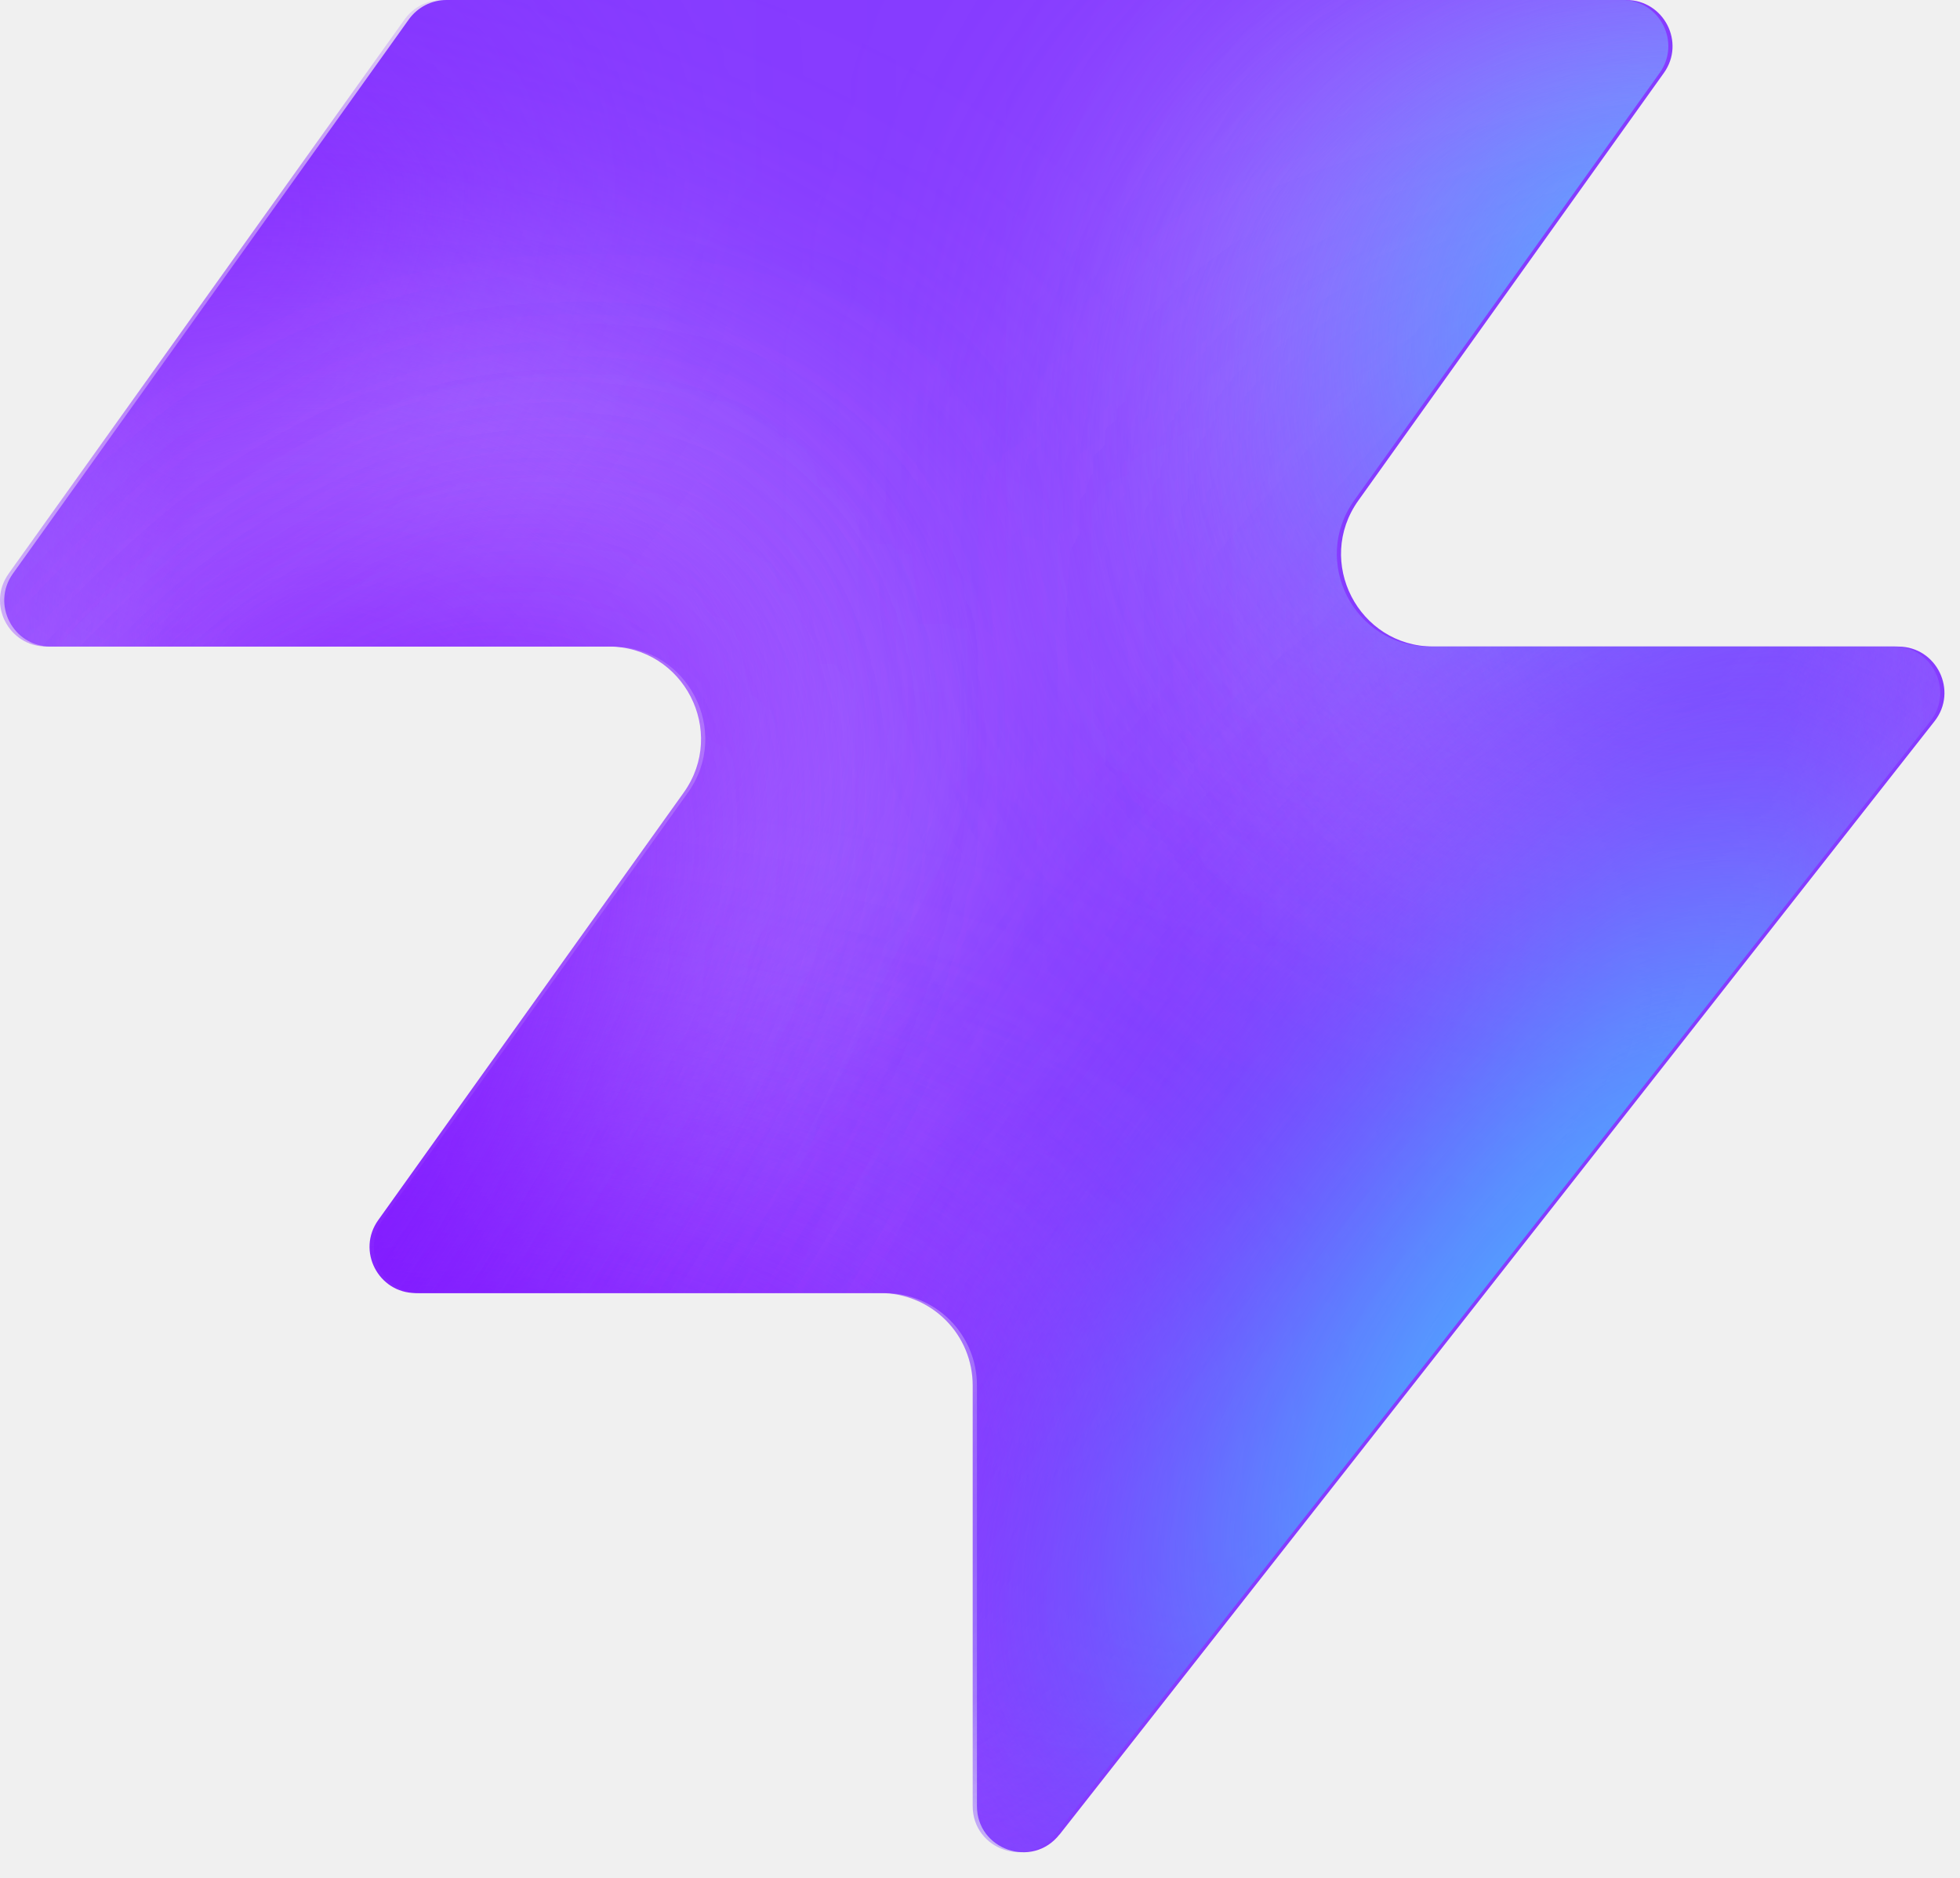
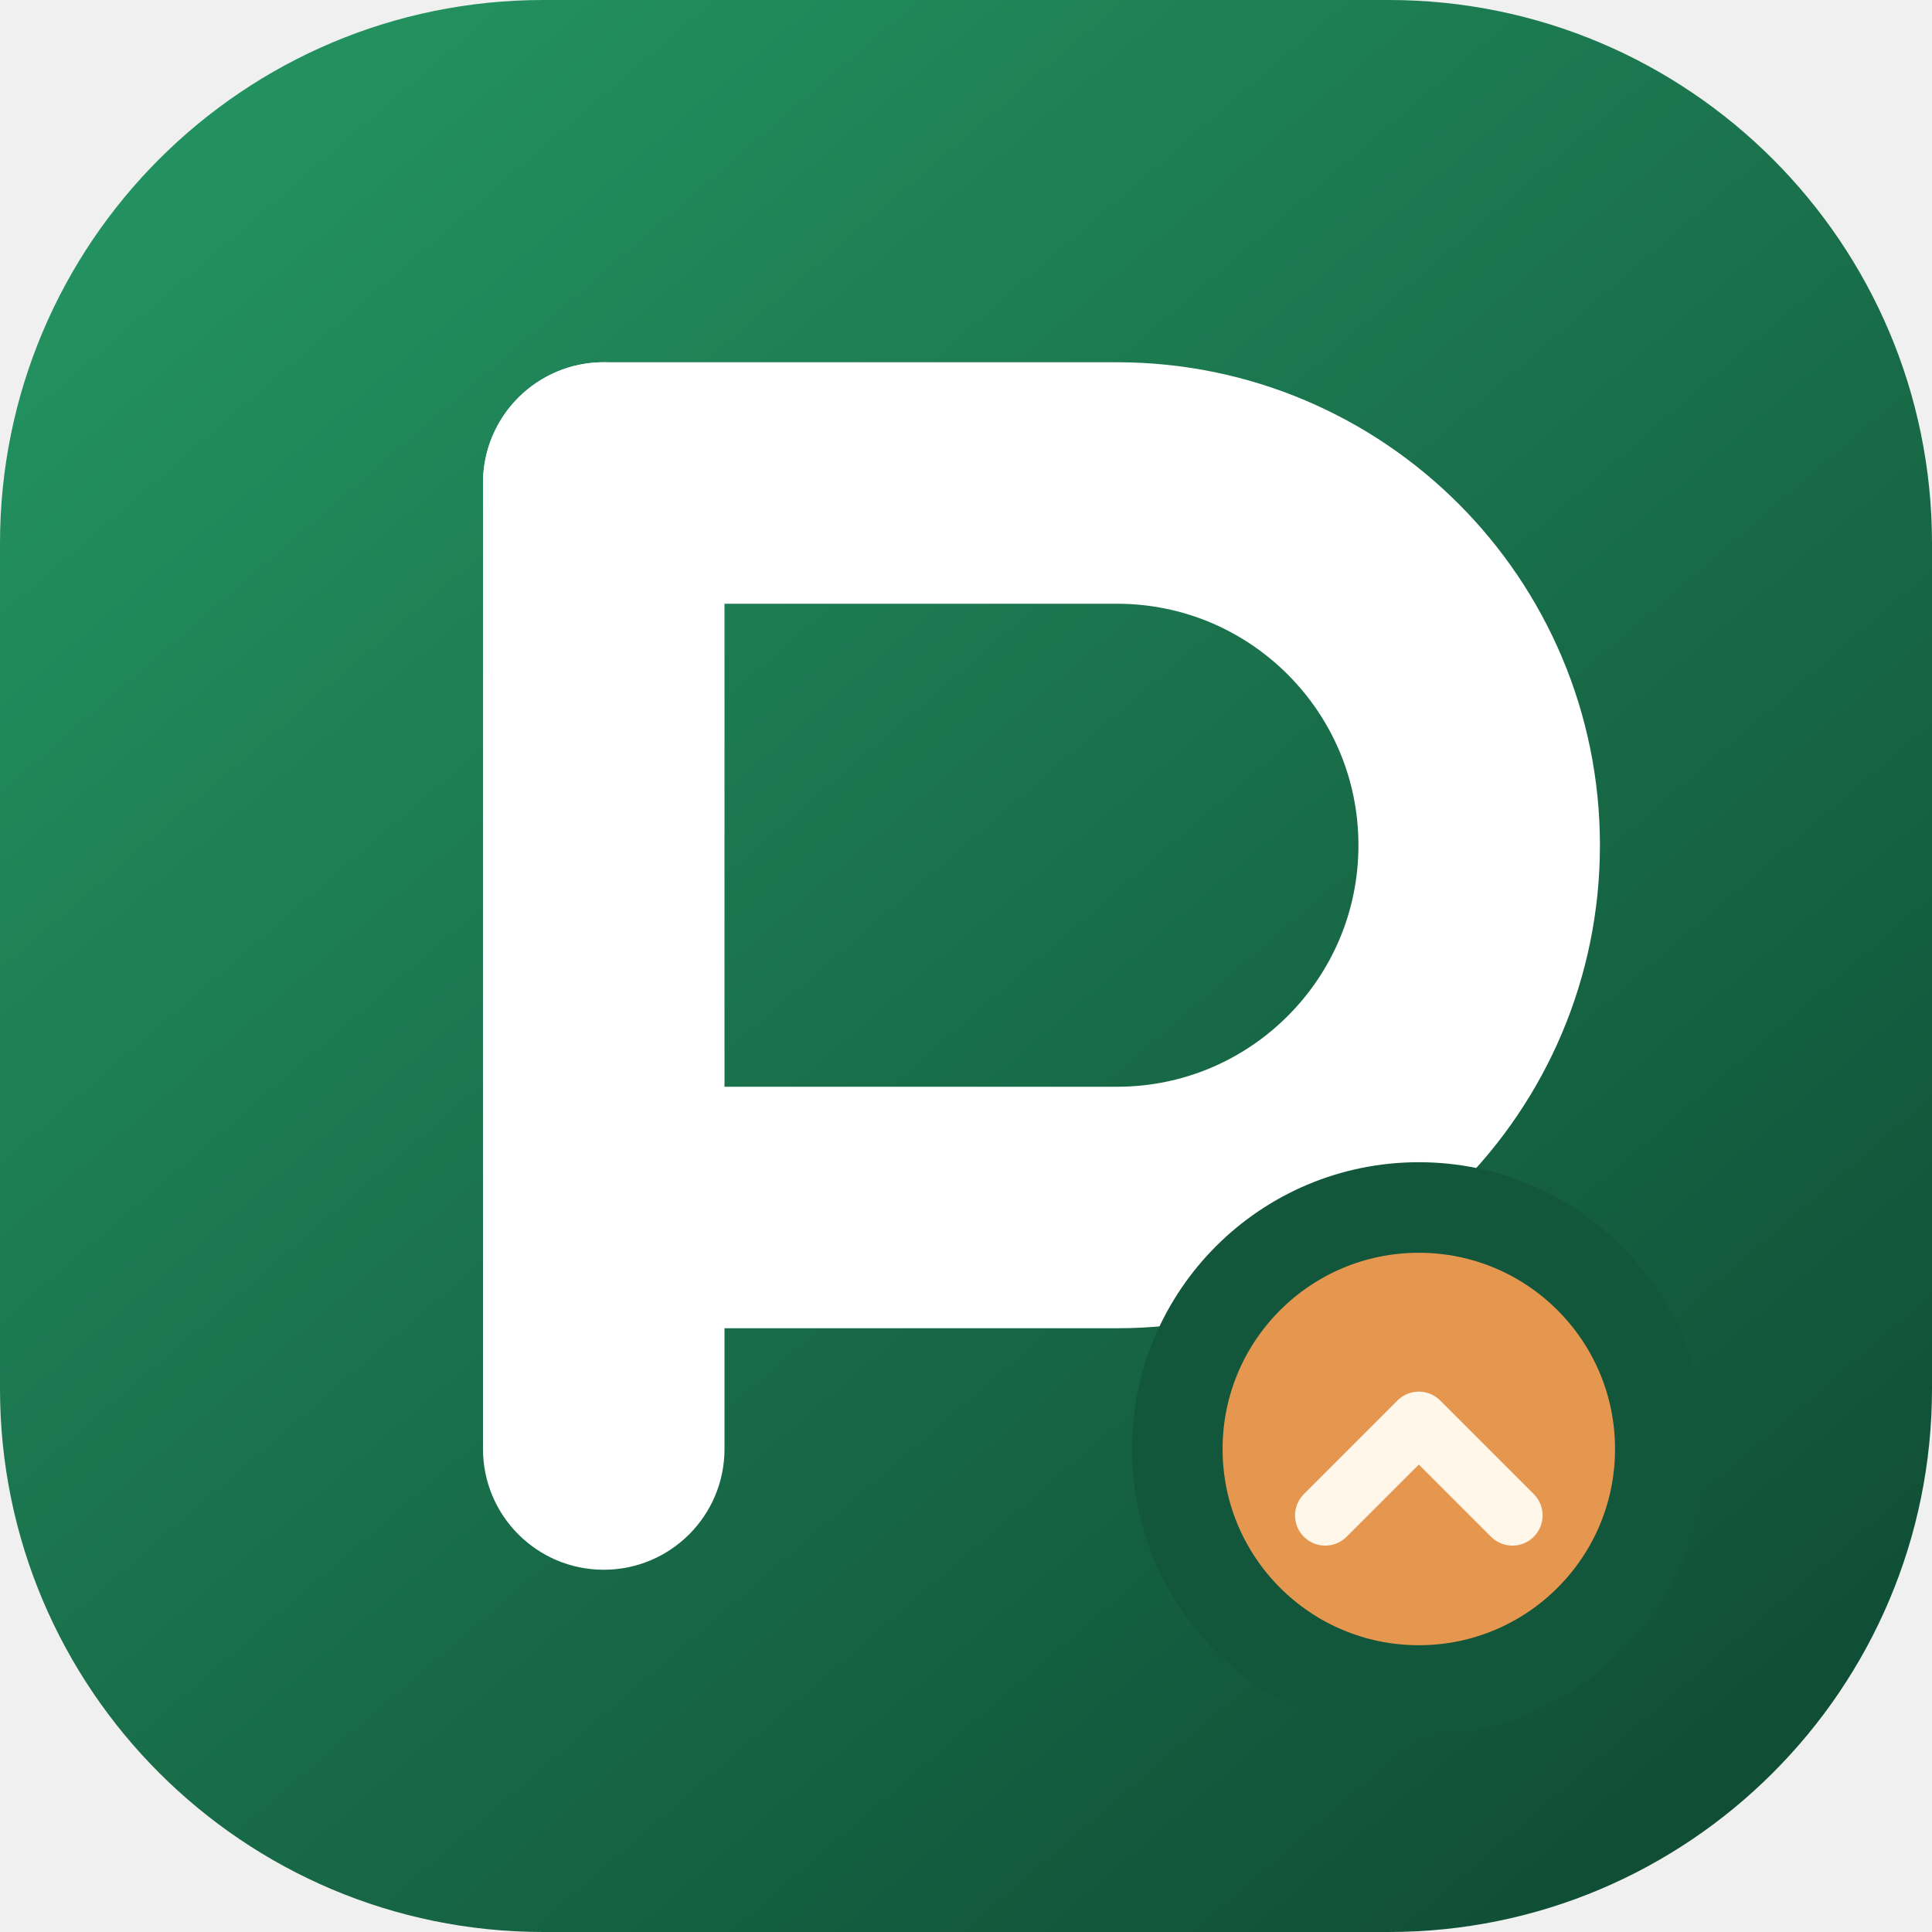
- <svg xmlns="http://www.w3.org/2000/svg" width="48" height="46" fill="none" viewBox="0 0 48 46">
-   <path fill="#863bff" d="M25.946 44.938c-.664.845-2.021.375-2.021-.698V33.937a2.26 2.26 0 0 0-2.262-2.262H10.287c-.92 0-1.456-1.04-.92-1.788l7.48-10.471c1.07-1.497 0-3.578-1.842-3.578H1.237c-.92 0-1.456-1.04-.92-1.788L10.013.474c.214-.297.556-.474.92-.474h28.894c.92 0 1.456 1.04.92 1.788l-7.48 10.471c-1.07 1.498 0 3.579 1.842 3.579h11.377c.943 0 1.473 1.088.89 1.83L25.947 44.94z" style="fill:#863bff;fill:color(display-p3 .525 .23 1);fill-opacity:1" />
-   <mask id="a" width="48" height="46" x="0" y="0" maskUnits="userSpaceOnUse" style="mask-type:alpha">
-     <path fill="#000" d="M25.842 44.938c-.664.844-2.021.375-2.021-.698V33.937a2.26 2.26 0 0 0-2.262-2.262H10.183c-.92 0-1.456-1.04-.92-1.788l7.48-10.471c1.07-1.498 0-3.579-1.842-3.579H1.133c-.92 0-1.456-1.04-.92-1.787L9.91.473c.214-.297.556-.474.92-.474h28.894c.92 0 1.456 1.04.92 1.788l-7.48 10.471c-1.07 1.498 0 3.578 1.842 3.578h11.377c.943 0 1.473 1.088.89 1.832L25.843 44.94z" style="fill:#000;fill-opacity:1" />
-   </mask>
-   <g mask="url(#a)">
-     <g filter="url(#b)">
-       <ellipse cx="5.508" cy="14.704" fill="#ede6ff" rx="5.508" ry="14.704" style="fill:#ede6ff;fill:color(display-p3 .927 .903 1);fill-opacity:1" transform="matrix(.00324 1 1 -.00324 -4.47 31.516)" />
-     </g>
-     <g filter="url(#c)">
-       <ellipse cx="10.399" cy="29.851" fill="#ede6ff" rx="10.399" ry="29.851" style="fill:#ede6ff;fill:color(display-p3 .927 .903 1);fill-opacity:1" transform="matrix(.00324 1 1 -.00324 -39.328 7.883)" />
-     </g>
-     <g filter="url(#d)">
-       <ellipse cx="5.508" cy="30.487" fill="#7e14ff" rx="5.508" ry="30.487" style="fill:#7e14ff;fill:color(display-p3 .492 .077 1);fill-opacity:1" transform="rotate(89.814 -25.913 -14.639)scale(1 -1)" />
-     </g>
-     <g filter="url(#e)">
-       <ellipse cx="5.508" cy="30.599" fill="#7e14ff" rx="5.508" ry="30.599" style="fill:#7e14ff;fill:color(display-p3 .492 .077 1);fill-opacity:1" transform="rotate(89.814 -32.644 -3.334)scale(1 -1)" />
-     </g>
-     <g filter="url(#f)">
-       <ellipse cx="5.508" cy="30.599" fill="#7e14ff" rx="5.508" ry="30.599" style="fill:#7e14ff;fill:color(display-p3 .492 .077 1);fill-opacity:1" transform="matrix(.00324 1 1 -.00324 -34.34 30.47)" />
-     </g>
-     <g filter="url(#g)">
-       <ellipse cx="14.072" cy="22.078" fill="#ede6ff" rx="14.072" ry="22.078" style="fill:#ede6ff;fill:color(display-p3 .927 .903 1);fill-opacity:1" transform="rotate(93.35 24.506 48.493)scale(-1 1)" />
-     </g>
-     <g filter="url(#h)">
-       <ellipse cx="3.47" cy="21.501" fill="#7e14ff" rx="3.47" ry="21.501" style="fill:#7e14ff;fill:color(display-p3 .492 .077 1);fill-opacity:1" transform="rotate(89.009 28.708 47.59)scale(-1 1)" />
-     </g>
-     <g filter="url(#i)">
-       <ellipse cx="3.47" cy="21.501" fill="#7e14ff" rx="3.47" ry="21.501" style="fill:#7e14ff;fill:color(display-p3 .492 .077 1);fill-opacity:1" transform="rotate(89.009 28.708 47.59)scale(-1 1)" />
-     </g>
-     <g filter="url(#j)">
-       <ellipse cx=".387" cy="8.972" fill="#7e14ff" rx="4.407" ry="29.108" style="fill:#7e14ff;fill:color(display-p3 .492 .077 1);fill-opacity:1" transform="rotate(39.51 .387 8.972)" />
-     </g>
-     <g filter="url(#k)">
-       <ellipse cx="47.523" cy="-6.092" fill="#7e14ff" rx="4.407" ry="29.108" style="fill:#7e14ff;fill:color(display-p3 .492 .077 1);fill-opacity:1" transform="rotate(37.892 47.523 -6.092)" />
-     </g>
-     <g filter="url(#l)">
-       <ellipse cx="41.412" cy="6.333" fill="#47bfff" rx="5.971" ry="9.665" style="fill:#47bfff;fill:color(display-p3 .28 .748 1);fill-opacity:1" transform="rotate(37.892 41.412 6.333)" />
-     </g>
-     <g filter="url(#m)">
-       <ellipse cx="-1.879" cy="38.332" fill="#7e14ff" rx="4.407" ry="29.108" style="fill:#7e14ff;fill:color(display-p3 .492 .077 1);fill-opacity:1" transform="rotate(37.892 -1.88 38.332)" />
-     </g>
-     <g filter="url(#n)">
-       <ellipse cx="-1.879" cy="38.332" fill="#7e14ff" rx="4.407" ry="29.108" style="fill:#7e14ff;fill:color(display-p3 .492 .077 1);fill-opacity:1" transform="rotate(37.892 -1.88 38.332)" />
-     </g>
-     <g filter="url(#o)">
-       <ellipse cx="35.651" cy="29.907" fill="#7e14ff" rx="4.407" ry="29.108" style="fill:#7e14ff;fill:color(display-p3 .492 .077 1);fill-opacity:1" transform="rotate(37.892 35.651 29.907)" />
-     </g>
-     <g filter="url(#p)">
-       <ellipse cx="38.418" cy="32.4" fill="#47bfff" rx="5.971" ry="15.297" style="fill:#47bfff;fill:color(display-p3 .28 .748 1);fill-opacity:1" transform="rotate(37.892 38.418 32.4)" />
-     </g>
-   </g>
+ <svg xmlns="http://www.w3.org/2000/svg" viewBox="0 0 64 64" width="64" height="64">
  <defs>
-     <filter id="b" width="60.045" height="41.654" x="-19.77" y="16.149" color-interpolation-filters="sRGB" filterUnits="userSpaceOnUse">
-       <feFlood flood-opacity="0" result="BackgroundImageFix" />
-       <feBlend in="SourceGraphic" in2="BackgroundImageFix" result="shape" />
-       <feGaussianBlur result="effect1_foregroundBlur_2002_17158" stdDeviation="7.659" />
-     </filter>
-     <filter id="c" width="90.34" height="51.437" x="-54.613" y="-7.533" color-interpolation-filters="sRGB" filterUnits="userSpaceOnUse">
-       <feFlood flood-opacity="0" result="BackgroundImageFix" />
-       <feBlend in="SourceGraphic" in2="BackgroundImageFix" result="shape" />
-       <feGaussianBlur result="effect1_foregroundBlur_2002_17158" stdDeviation="7.659" />
-     </filter>
-     <filter id="d" width="79.355" height="29.4" x="-49.64" y="2.03" color-interpolation-filters="sRGB" filterUnits="userSpaceOnUse">
-       <feFlood flood-opacity="0" result="BackgroundImageFix" />
-       <feBlend in="SourceGraphic" in2="BackgroundImageFix" result="shape" />
-       <feGaussianBlur result="effect1_foregroundBlur_2002_17158" stdDeviation="4.596" />
-     </filter>
-     <filter id="e" width="79.579" height="29.4" x="-45.045" y="20.029" color-interpolation-filters="sRGB" filterUnits="userSpaceOnUse">
-       <feFlood flood-opacity="0" result="BackgroundImageFix" />
-       <feBlend in="SourceGraphic" in2="BackgroundImageFix" result="shape" />
-       <feGaussianBlur result="effect1_foregroundBlur_2002_17158" stdDeviation="4.596" />
-     </filter>
-     <filter id="f" width="79.579" height="29.4" x="-43.513" y="21.178" color-interpolation-filters="sRGB" filterUnits="userSpaceOnUse">
-       <feFlood flood-opacity="0" result="BackgroundImageFix" />
-       <feBlend in="SourceGraphic" in2="BackgroundImageFix" result="shape" />
-       <feGaussianBlur result="effect1_foregroundBlur_2002_17158" stdDeviation="4.596" />
-     </filter>
-     <filter id="g" width="74.749" height="58.852" x="15.756" y="-17.901" color-interpolation-filters="sRGB" filterUnits="userSpaceOnUse">
-       <feFlood flood-opacity="0" result="BackgroundImageFix" />
-       <feBlend in="SourceGraphic" in2="BackgroundImageFix" result="shape" />
-       <feGaussianBlur result="effect1_foregroundBlur_2002_17158" stdDeviation="7.659" />
-     </filter>
-     <filter id="h" width="61.377" height="25.362" x="23.548" y="2.284" color-interpolation-filters="sRGB" filterUnits="userSpaceOnUse">
-       <feFlood flood-opacity="0" result="BackgroundImageFix" />
-       <feBlend in="SourceGraphic" in2="BackgroundImageFix" result="shape" />
-       <feGaussianBlur result="effect1_foregroundBlur_2002_17158" stdDeviation="4.596" />
-     </filter>
-     <filter id="i" width="61.377" height="25.362" x="23.548" y="2.284" color-interpolation-filters="sRGB" filterUnits="userSpaceOnUse">
-       <feFlood flood-opacity="0" result="BackgroundImageFix" />
-       <feBlend in="SourceGraphic" in2="BackgroundImageFix" result="shape" />
-       <feGaussianBlur result="effect1_foregroundBlur_2002_17158" stdDeviation="4.596" />
-     </filter>
-     <filter id="j" width="56.045" height="63.649" x="-27.636" y="-22.853" color-interpolation-filters="sRGB" filterUnits="userSpaceOnUse">
-       <feFlood flood-opacity="0" result="BackgroundImageFix" />
-       <feBlend in="SourceGraphic" in2="BackgroundImageFix" result="shape" />
-       <feGaussianBlur result="effect1_foregroundBlur_2002_17158" stdDeviation="4.596" />
-     </filter>
-     <filter id="k" width="54.814" height="64.646" x="20.116" y="-38.415" color-interpolation-filters="sRGB" filterUnits="userSpaceOnUse">
-       <feFlood flood-opacity="0" result="BackgroundImageFix" />
-       <feBlend in="SourceGraphic" in2="BackgroundImageFix" result="shape" />
-       <feGaussianBlur result="effect1_foregroundBlur_2002_17158" stdDeviation="4.596" />
-     </filter>
-     <filter id="l" width="33.541" height="35.313" x="24.641" y="-11.323" color-interpolation-filters="sRGB" filterUnits="userSpaceOnUse">
-       <feFlood flood-opacity="0" result="BackgroundImageFix" />
-       <feBlend in="SourceGraphic" in2="BackgroundImageFix" result="shape" />
-       <feGaussianBlur result="effect1_foregroundBlur_2002_17158" stdDeviation="4.596" />
-     </filter>
-     <filter id="m" width="54.814" height="64.646" x="-29.286" y="6.009" color-interpolation-filters="sRGB" filterUnits="userSpaceOnUse">
-       <feFlood flood-opacity="0" result="BackgroundImageFix" />
-       <feBlend in="SourceGraphic" in2="BackgroundImageFix" result="shape" />
-       <feGaussianBlur result="effect1_foregroundBlur_2002_17158" stdDeviation="4.596" />
-     </filter>
-     <filter id="n" width="54.814" height="64.646" x="-29.286" y="6.009" color-interpolation-filters="sRGB" filterUnits="userSpaceOnUse">
-       <feFlood flood-opacity="0" result="BackgroundImageFix" />
-       <feBlend in="SourceGraphic" in2="BackgroundImageFix" result="shape" />
-       <feGaussianBlur result="effect1_foregroundBlur_2002_17158" stdDeviation="4.596" />
-     </filter>
-     <filter id="o" width="54.814" height="64.646" x="8.244" y="-2.416" color-interpolation-filters="sRGB" filterUnits="userSpaceOnUse">
-       <feFlood flood-opacity="0" result="BackgroundImageFix" />
-       <feBlend in="SourceGraphic" in2="BackgroundImageFix" result="shape" />
-       <feGaussianBlur result="effect1_foregroundBlur_2002_17158" stdDeviation="4.596" />
-     </filter>
-     <filter id="p" width="39.409" height="43.623" x="18.713" y="10.588" color-interpolation-filters="sRGB" filterUnits="userSpaceOnUse">
-       <feFlood flood-opacity="0" result="BackgroundImageFix" />
-       <feBlend in="SourceGraphic" in2="BackgroundImageFix" result="shape" />
-       <feGaussianBlur result="effect1_foregroundBlur_2002_17158" stdDeviation="4.596" />
-     </filter>
+     <linearGradient id="g" x1="8" y1="4" x2="58" y2="62" gradientUnits="userSpaceOnUse">
+       <stop offset="0" stop-color="#23915f" />
+       <stop offset="1" stop-color="#0f4c35" />
+     </linearGradient>
  </defs>
+   <rect width="64" height="64" rx="18" fill="url(#g)" />
+   <rect x="16" y="12" width="8" height="40" rx="4" fill="#fff" />
+   <path d="M20 16h17a12 12 0 0 1 0 24H20" fill="none" stroke="#fff" stroke-width="8" stroke-linecap="round" stroke-linejoin="round" />
+   <circle cx="47" cy="48" r="8" fill="#e6974f" stroke="#12563b" stroke-width="3" />
+   <path d="M43.9 50.2l3.1-3.1 3.1 3.1" fill="none" stroke="#fff7ea" stroke-width="2" stroke-linecap="round" stroke-linejoin="round" />
</svg>
